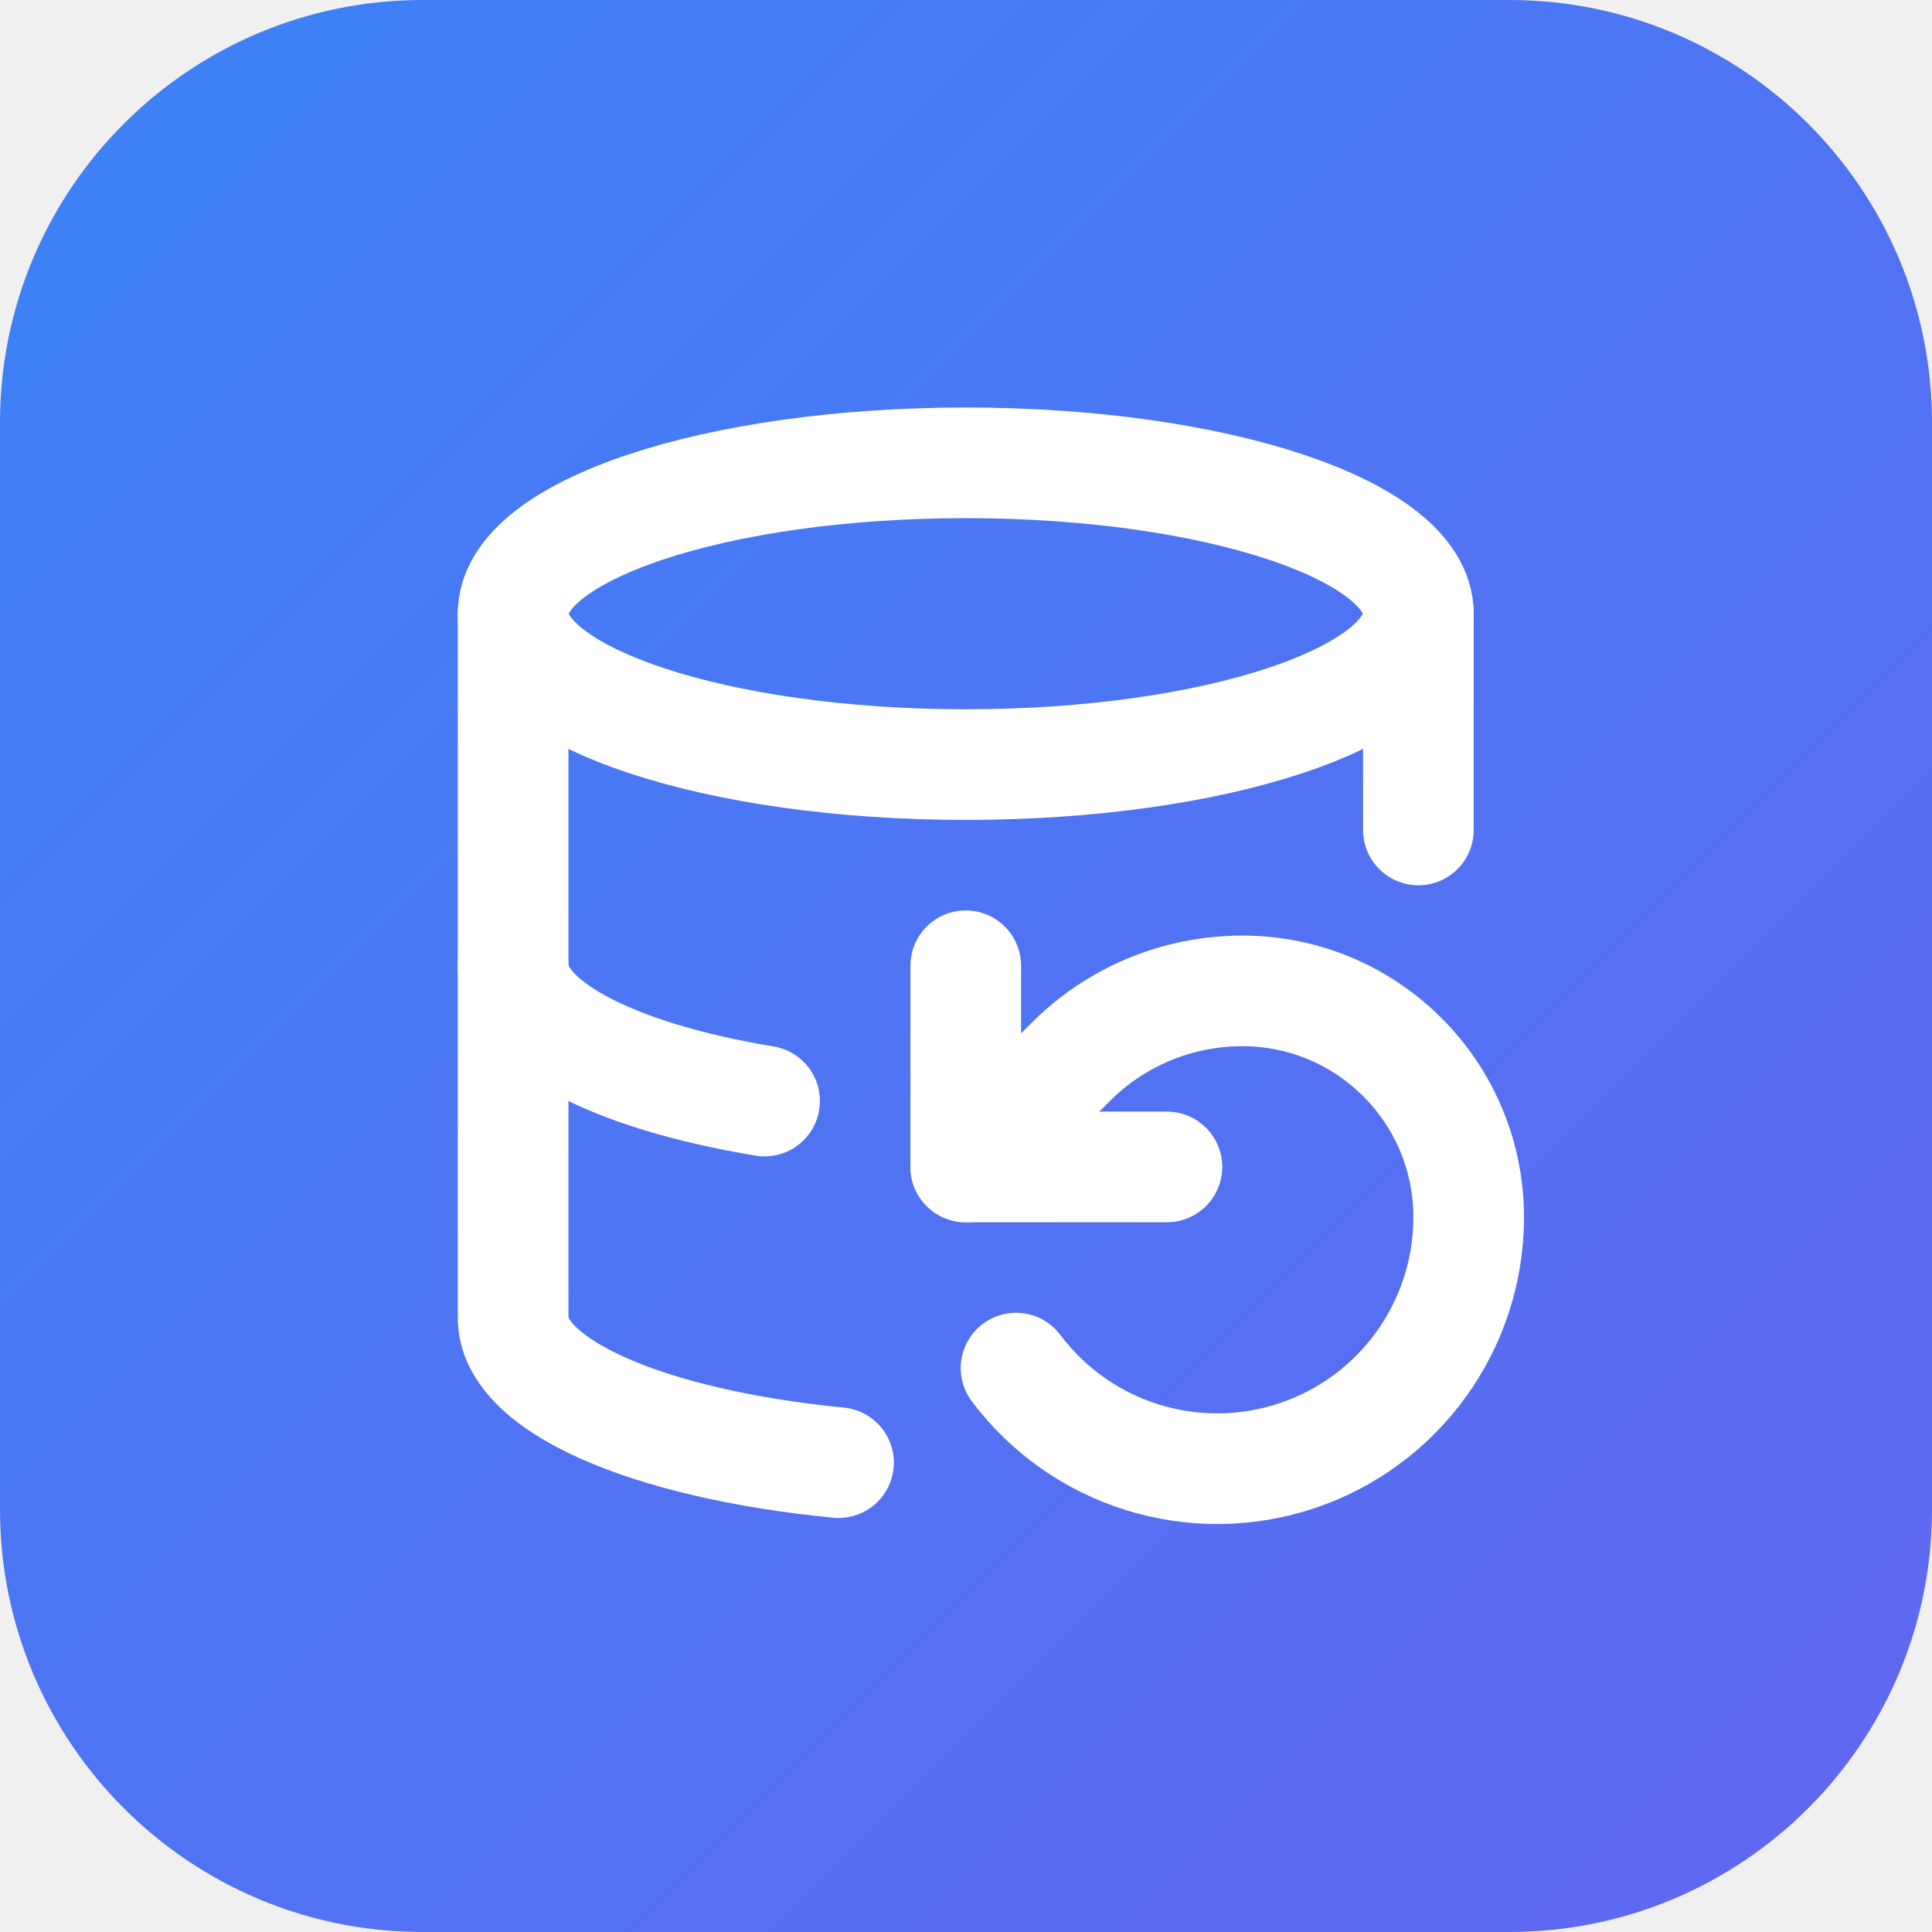
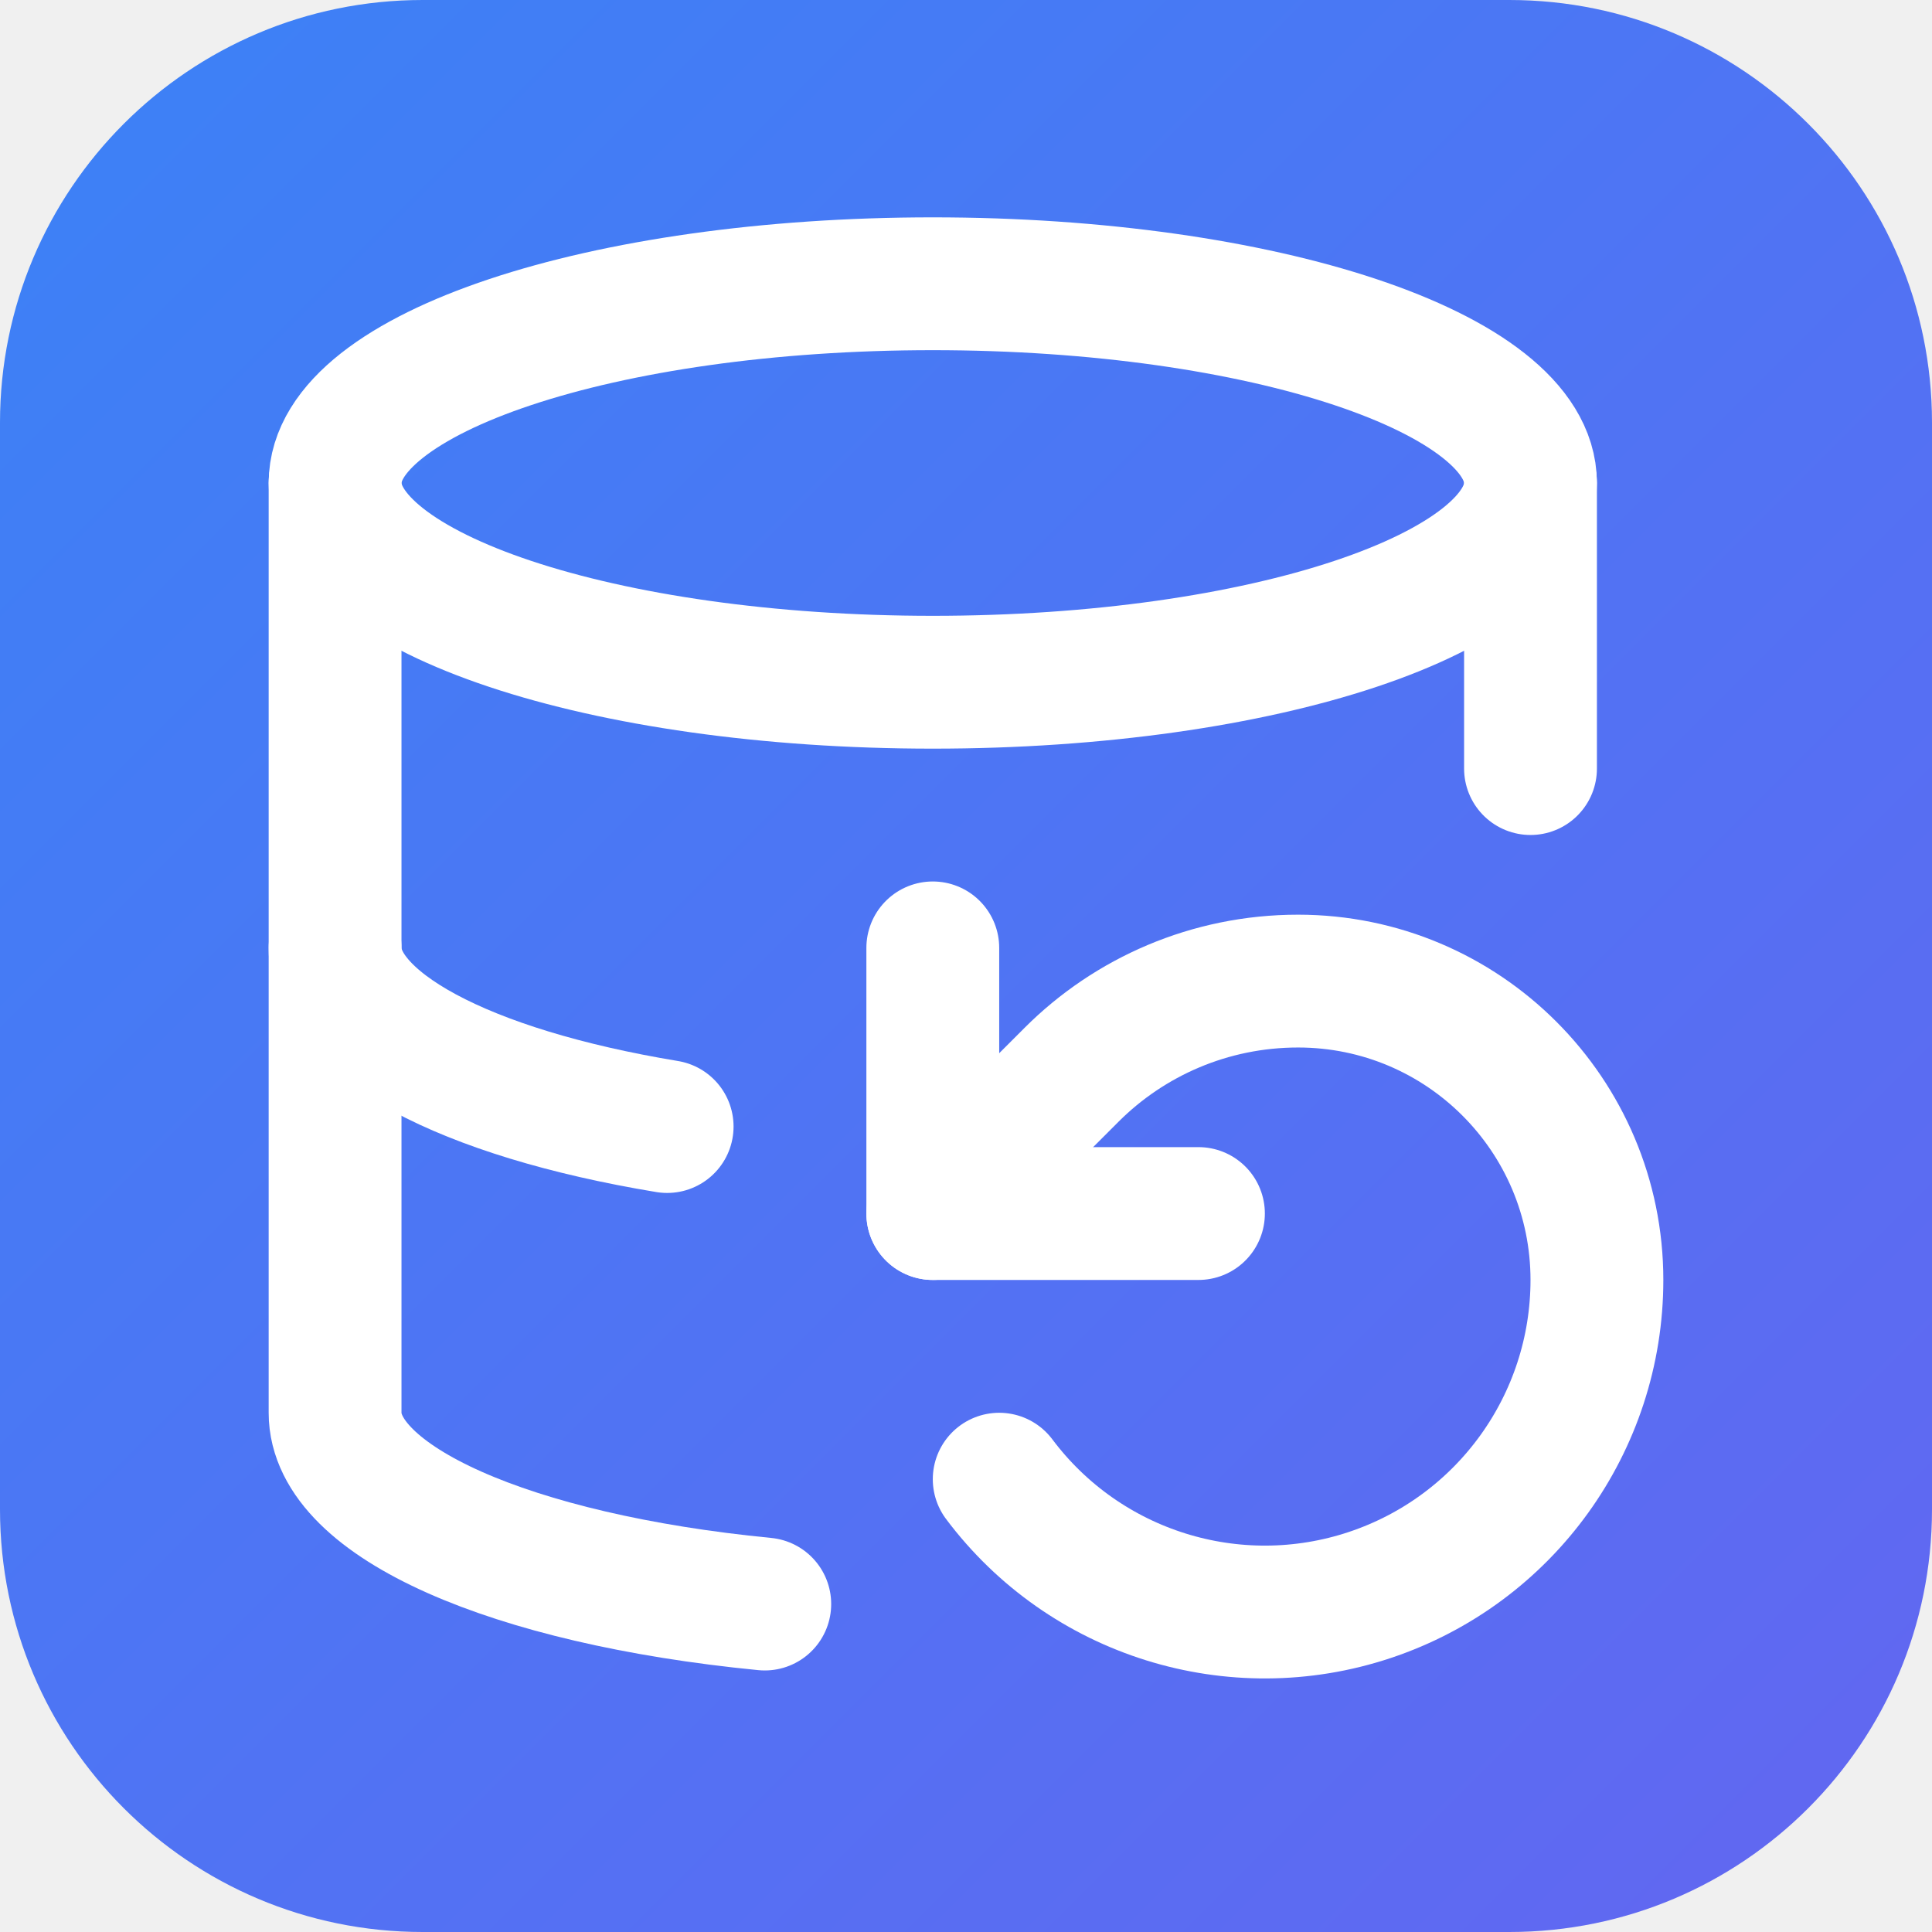
<svg xmlns="http://www.w3.org/2000/svg" viewBox="0 0 32 32" width="32" height="32">
  <defs>
    <linearGradient id="g" x1="0" y1="0" x2="1" y2="1">
      <stop offset="0" stop-color="#3b82f6" />
      <stop offset="1" stop-color="#6366f1" />
    </linearGradient>
  </defs>
  <rect width="32" height="32" rx="7" fill="url(#g)" />
-   <g transform="translate(6 6) scale(0.833)" fill="none" stroke="#ffffff" stroke-width="2.2" stroke-linecap="round" stroke-linejoin="round">
+   <g transform="translate(2.25 2.5) scale(1.1)" fill="none" stroke="#ffffff" stroke-width="2" stroke-linecap="round" stroke-linejoin="round">
    <ellipse cx="12" cy="5" rx="9" ry="3" />
    <path d="M3 12a9 3 0 0 0 5 2.69" />
    <path d="M21 9.3V5" />
    <path d="M3 5v14a9 3 0 0 0 6.47 2.88" />
    <path d="M12 12v4h4" />
    <path d="M13 20a5 5 0 0 0 9-3 4.5 4.5 0 0 0-4.5-4.5c-1.33 0-2.54.54-3.41 1.41L12 16" />
  </g>
</svg>
